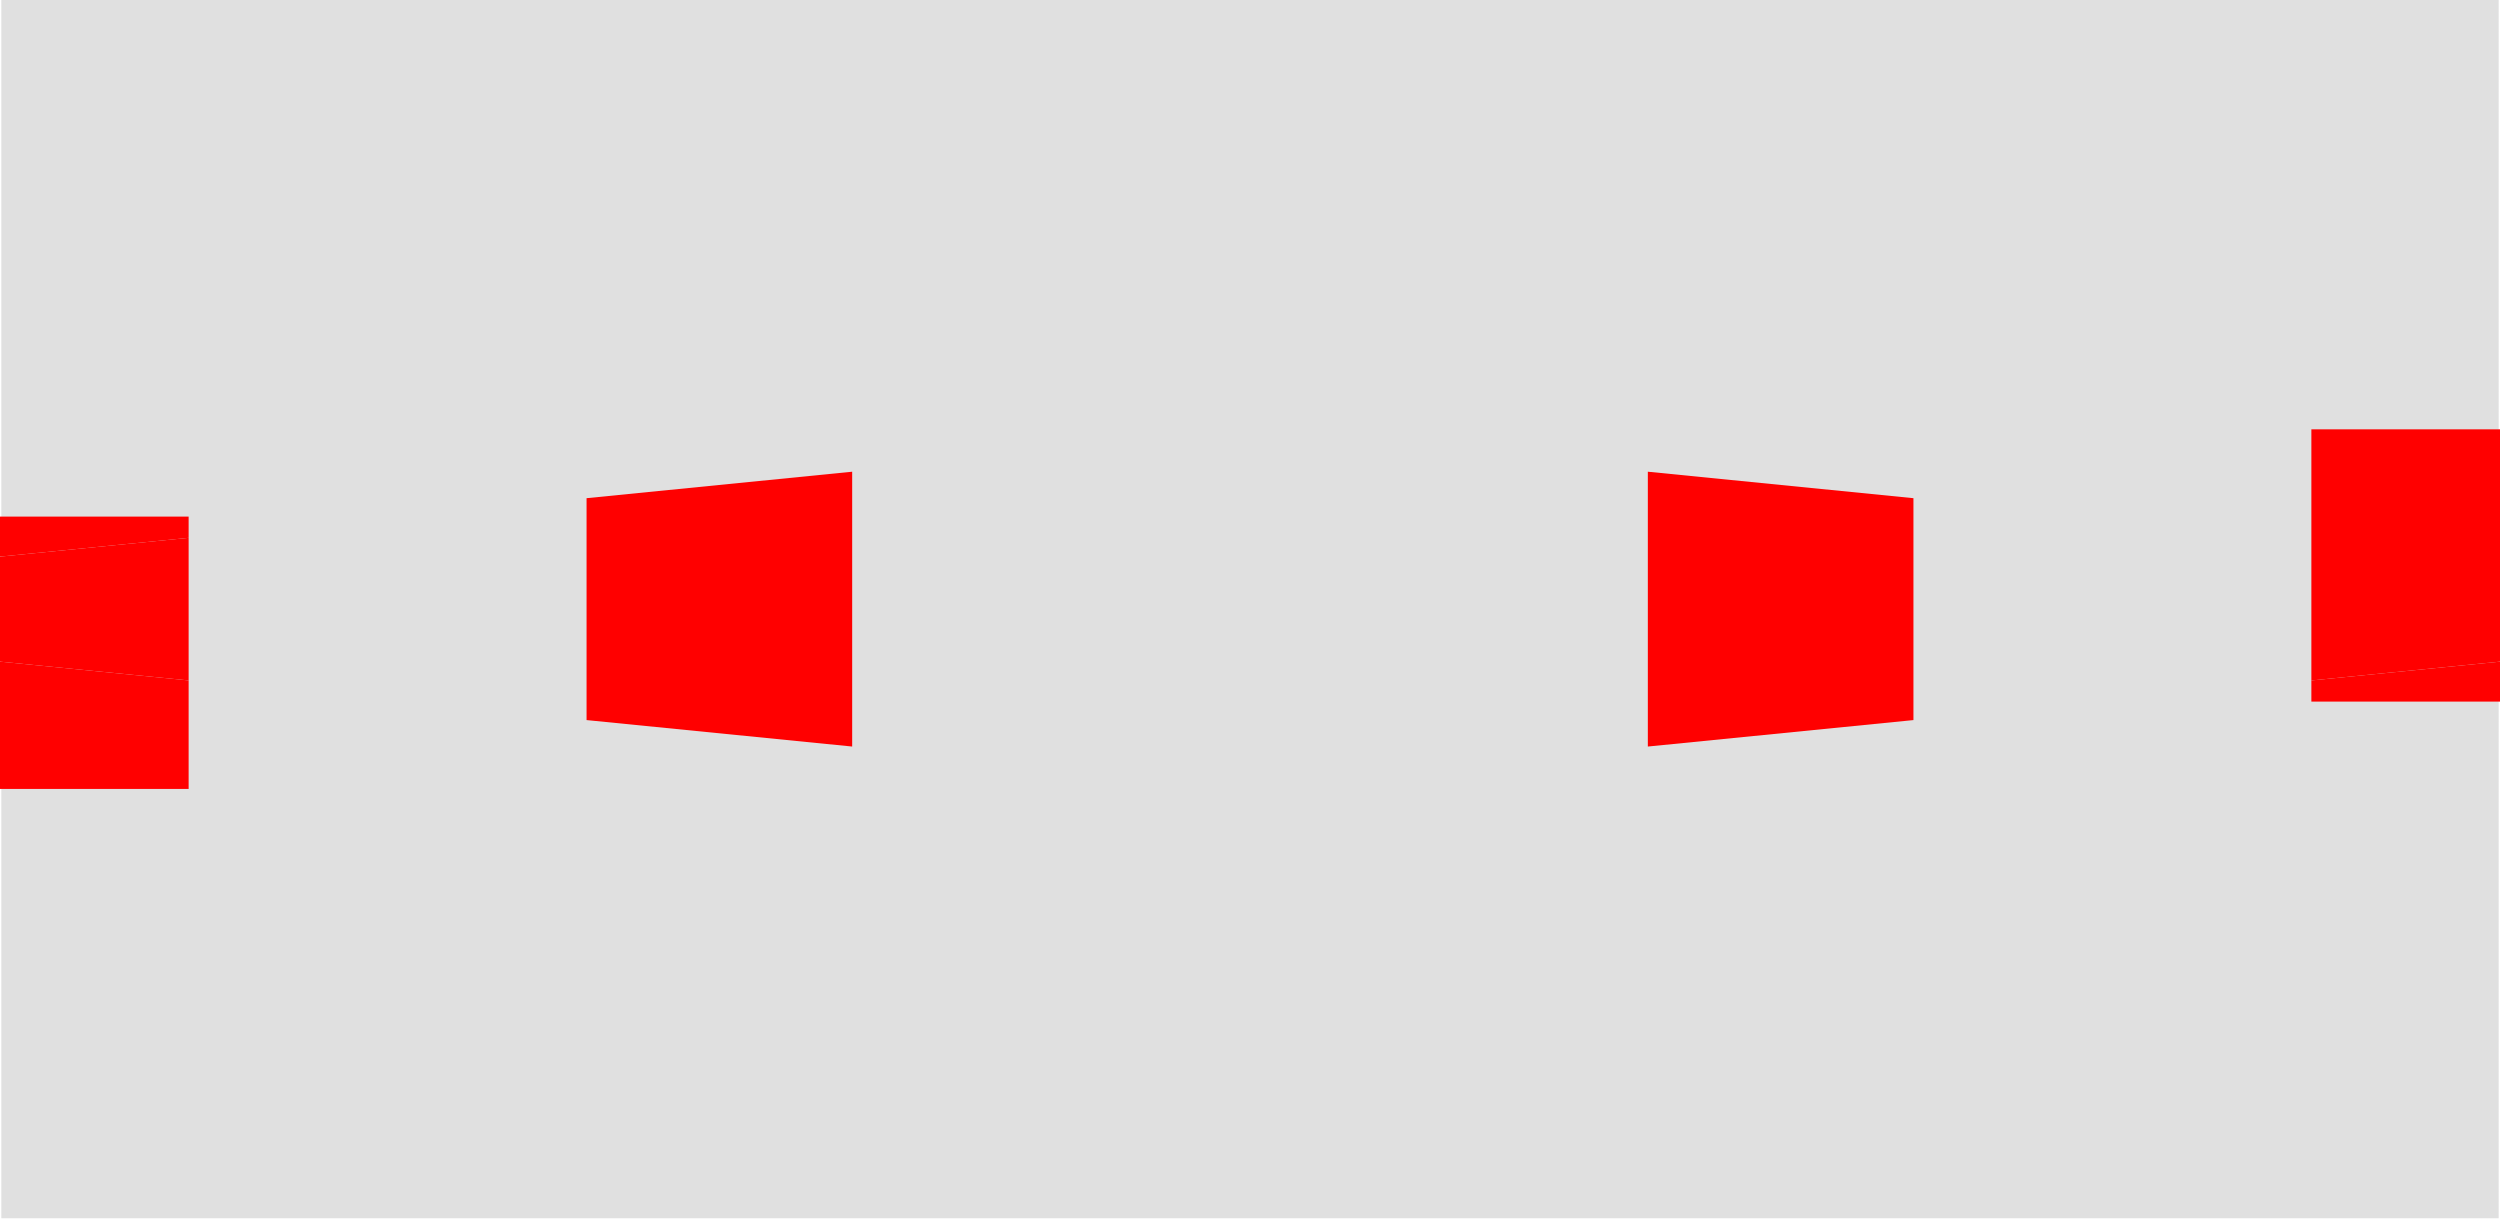
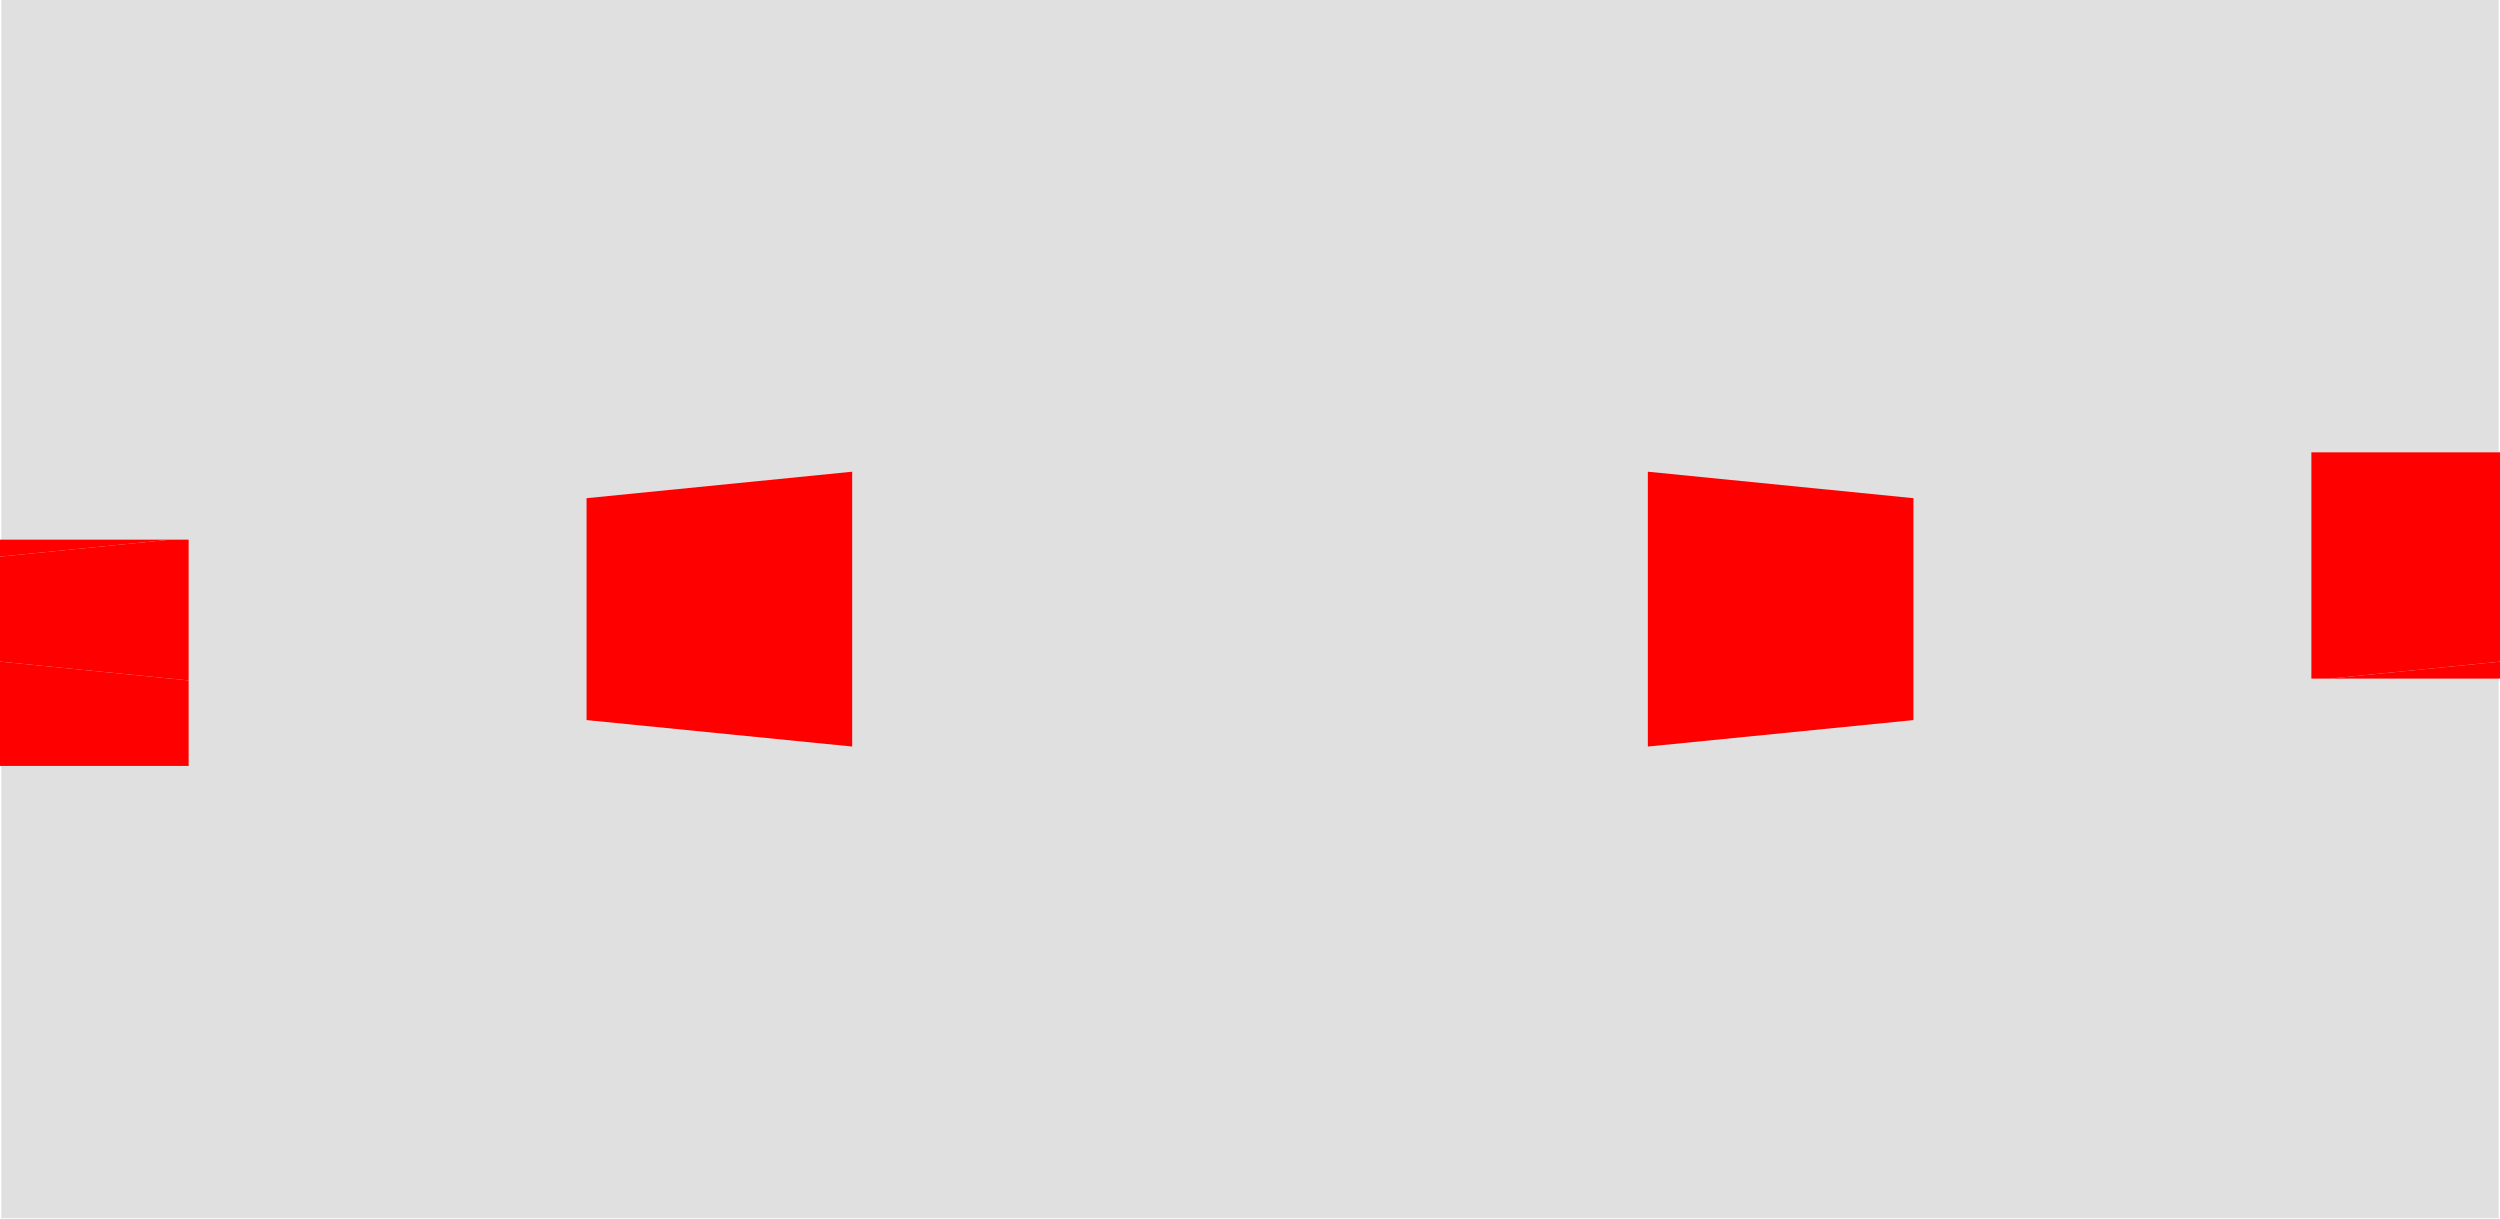
<svg xmlns="http://www.w3.org/2000/svg" width="1654" height="806" viewBox="0 0 1654.1 806.9">
  <rect width="1654.1" height="806.9" fill="#e0e0e0" />
  <polygon points="387.633,476.937 563.554,494.465 563.554,312.435 387.633,329.963" fill="red" />
-   <polygon points="-15.24,370.103 -15.24,436.797 124.065,450.677 124.065,356.223" fill="red" />
-   <polygon points="-15.24,342.186 -15.24,370.103 124.065,356.223 124.065,342.186" fill="red" />
+   <polygon points="-15.24,370.103 -15.24,436.797 124.065,450.677 124.065,357.426 111.996,357.426" fill="red" />
+   <polygon points="-15.24,357.426 -15.24,370.103 111.996,357.426" fill="red" />
  <polygon points="1090.553,494.465 1266.473,476.937 1266.473,329.963 1090.553,312.435" fill="red" />
-   <polygon points="1530.035,450.678 1669.34,436.798 1669.34,284.374 1530.035,284.374" fill="red" />
-   <polygon points="1530.035,450.678 1530.035,464.714 1669.34,464.714 1669.34,436.798" fill="red" />
-   <polygon points="-15.24,436.797 -15.24,522.526 124.065,522.526 124.065,450.677" fill="red" />
+   <polygon points="1530.035,449.474 1542.111,449.474 1669.34,436.798 1669.34,299.614 1530.035,299.614" fill="red" />
+   <polygon points="1542.111,449.474 1669.34,449.474 1669.34,436.798" fill="red" />
+   <polygon points="-15.24,436.797 -15.24,507.286 124.065,507.286 124.065,450.677" fill="red" />
</svg>
